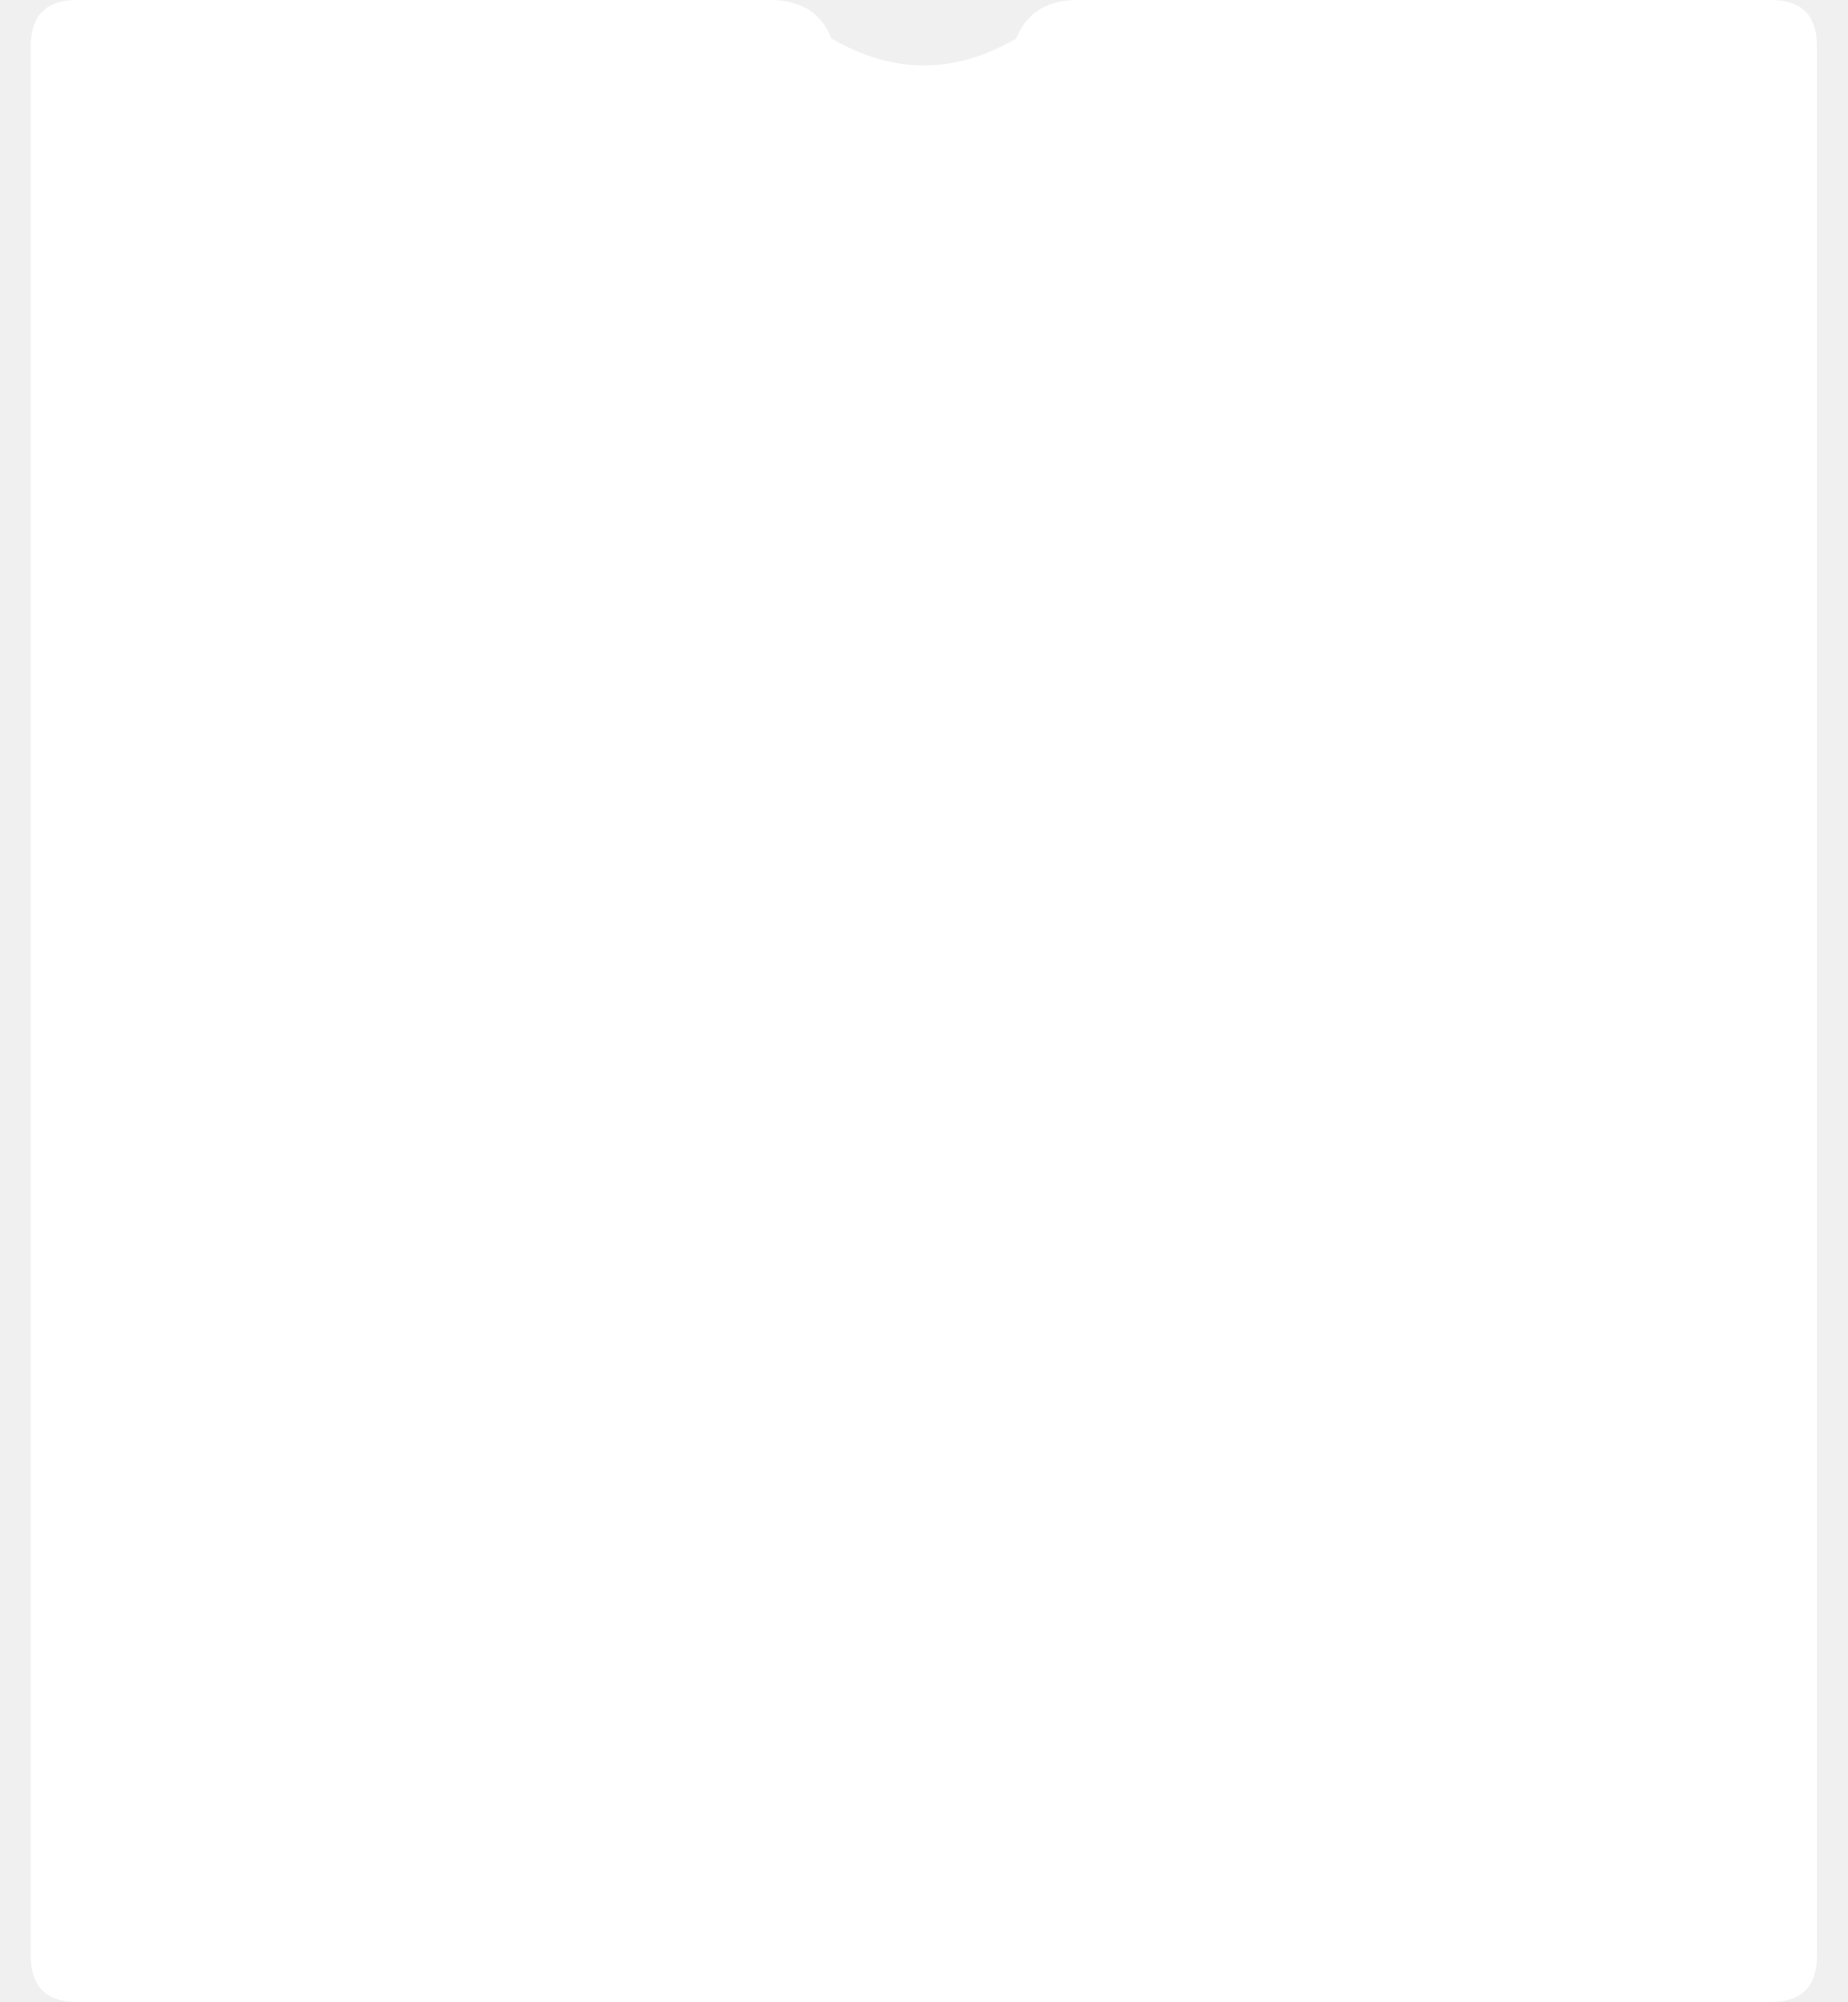
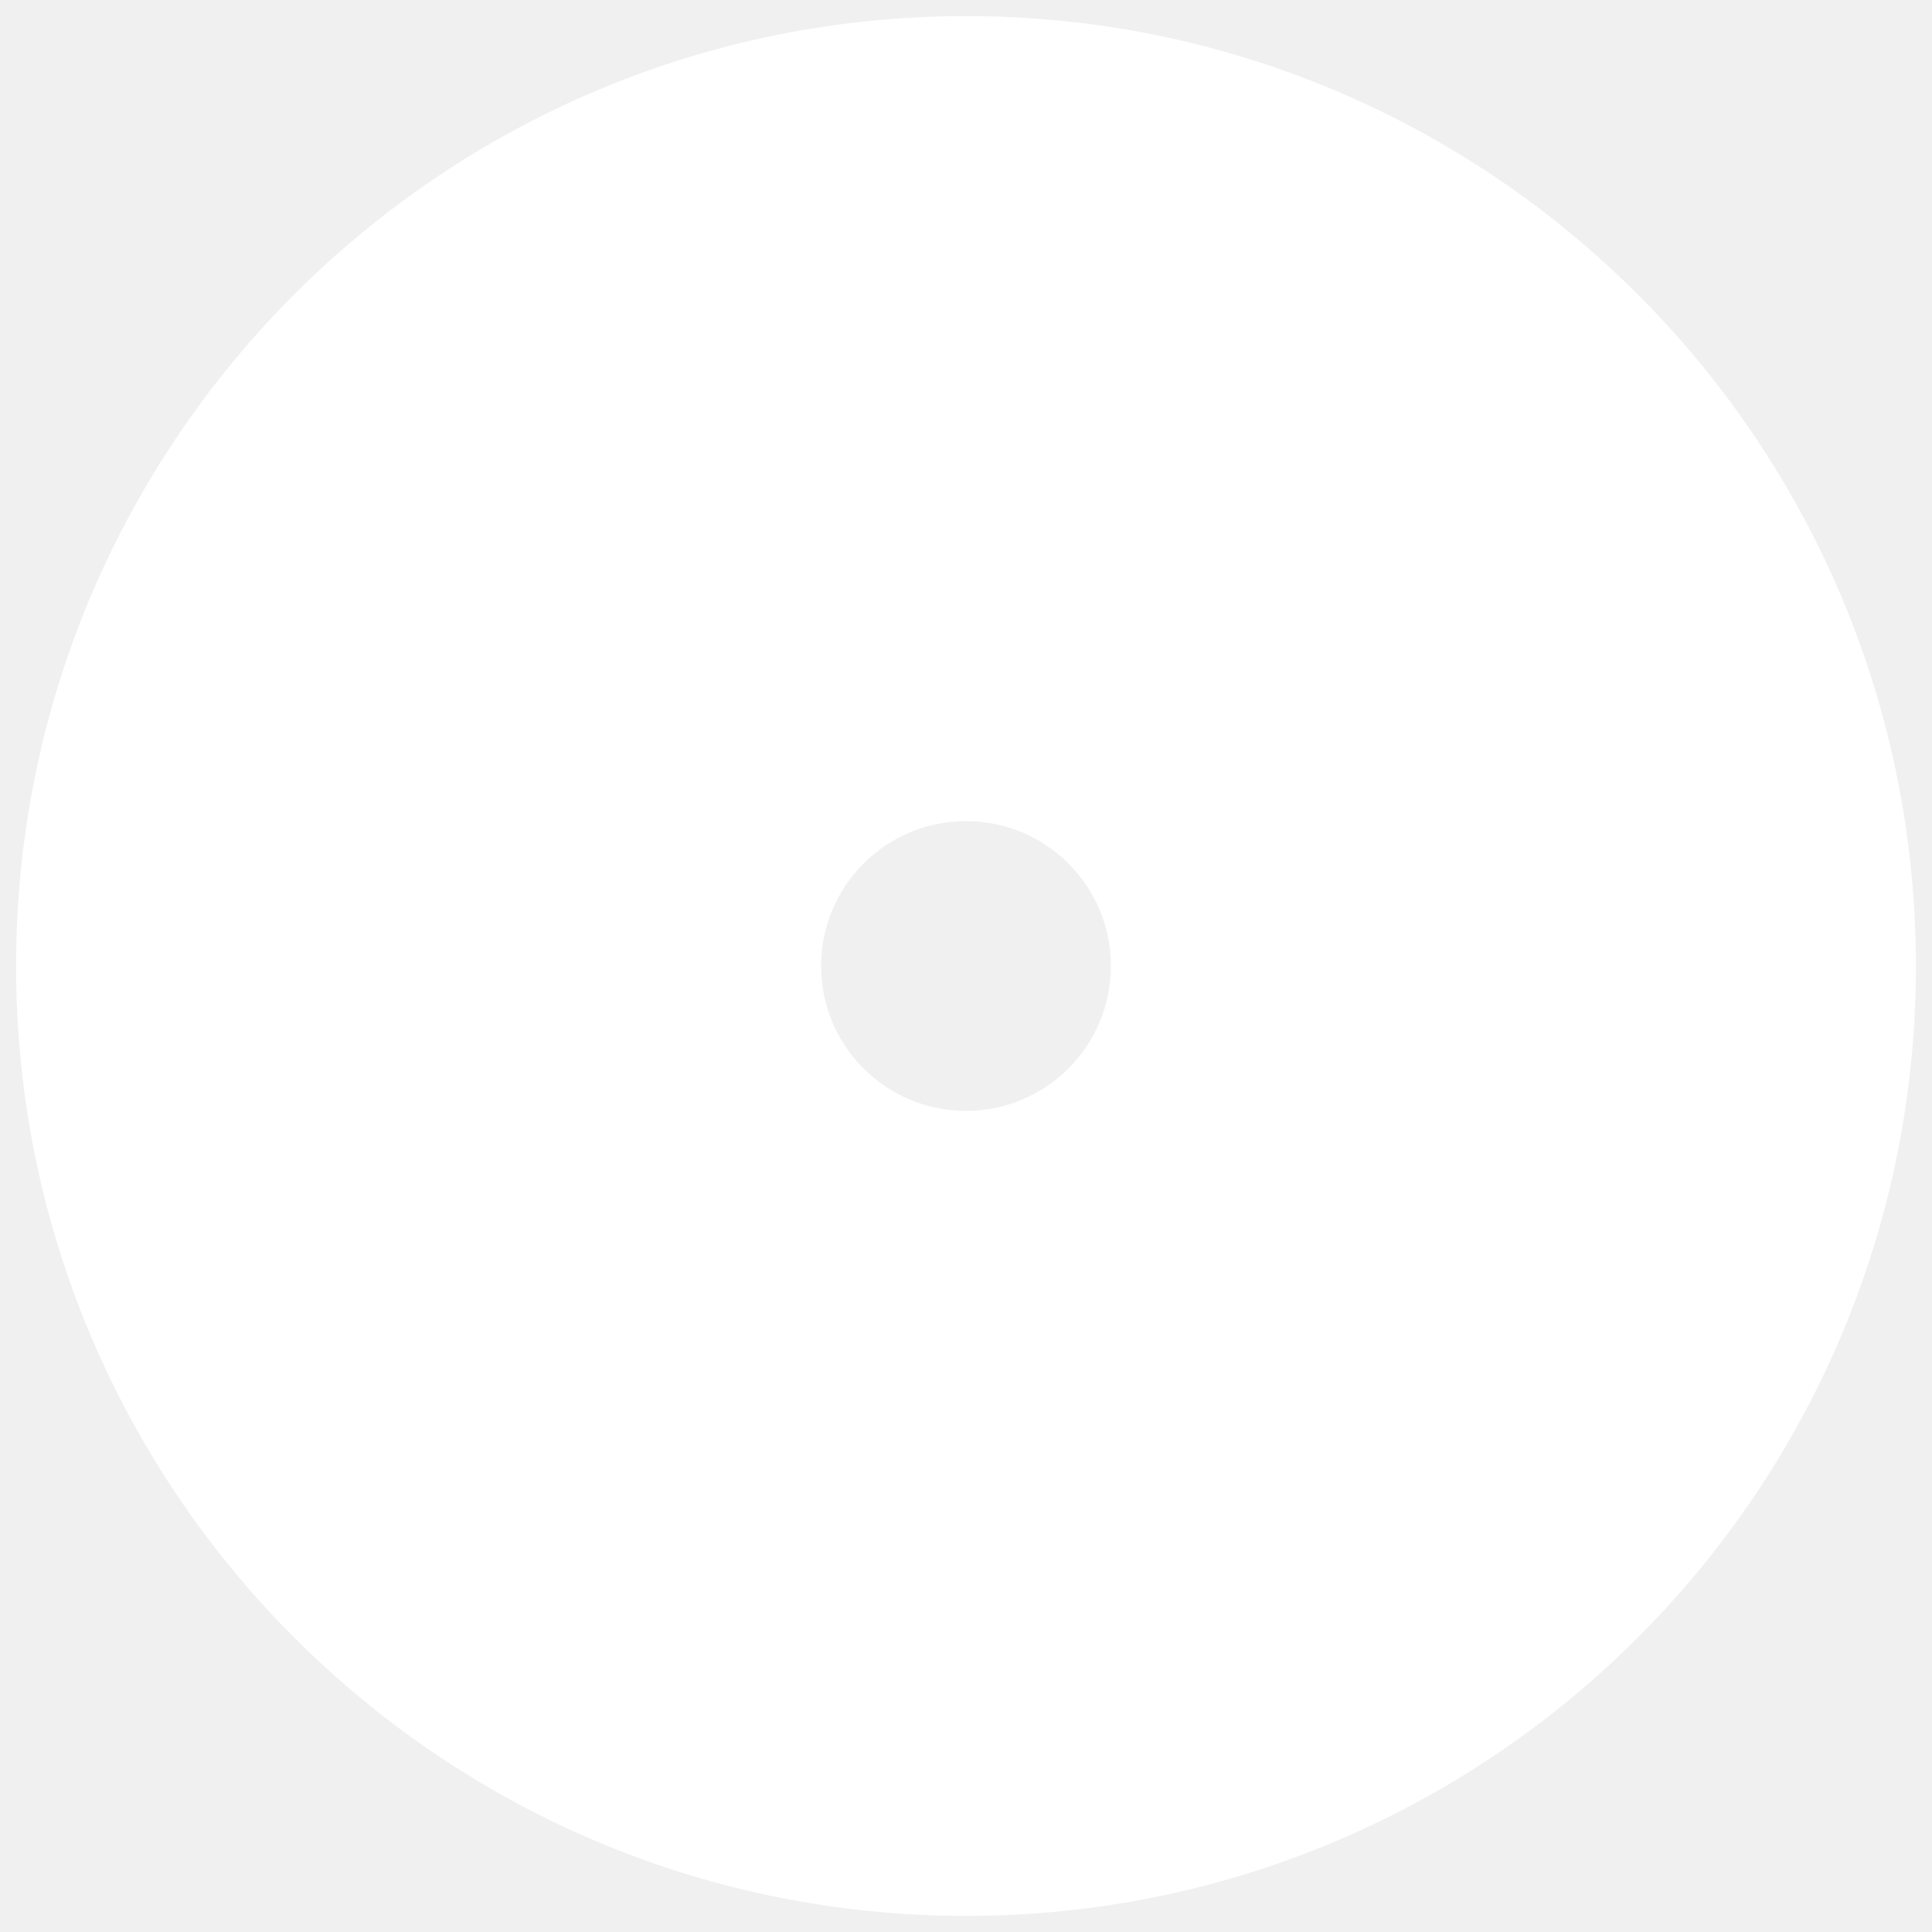
- <svg xmlns="http://www.w3.org/2000/svg" viewBox="0 0 240 260">
-   <path d="M 10 0 L 100 0 Q 106 0 108 5 Q 120 12 132 5 Q 134 0 140 0 L 230 0 Q 236 0 236 6 L 236 254 Q 236 260 230 260 L 10 260 Q 4 260 4 254 L 4 6 Q 4 0 10 0 Z" fill="#fff" />
+ <svg xmlns="http://www.w3.org/2000/svg" viewBox="0 0 240 240">
+   <path fill-rule="evenodd" fill="#fff" d="M 2 120 A 118 118 0 0 1 238 120 A 118 118 0 0 1 2 120 Z M 102 120 A 18 18 0 0 1 138 120 A 18 18 0 0 1 102 120 Z" />
</svg>
